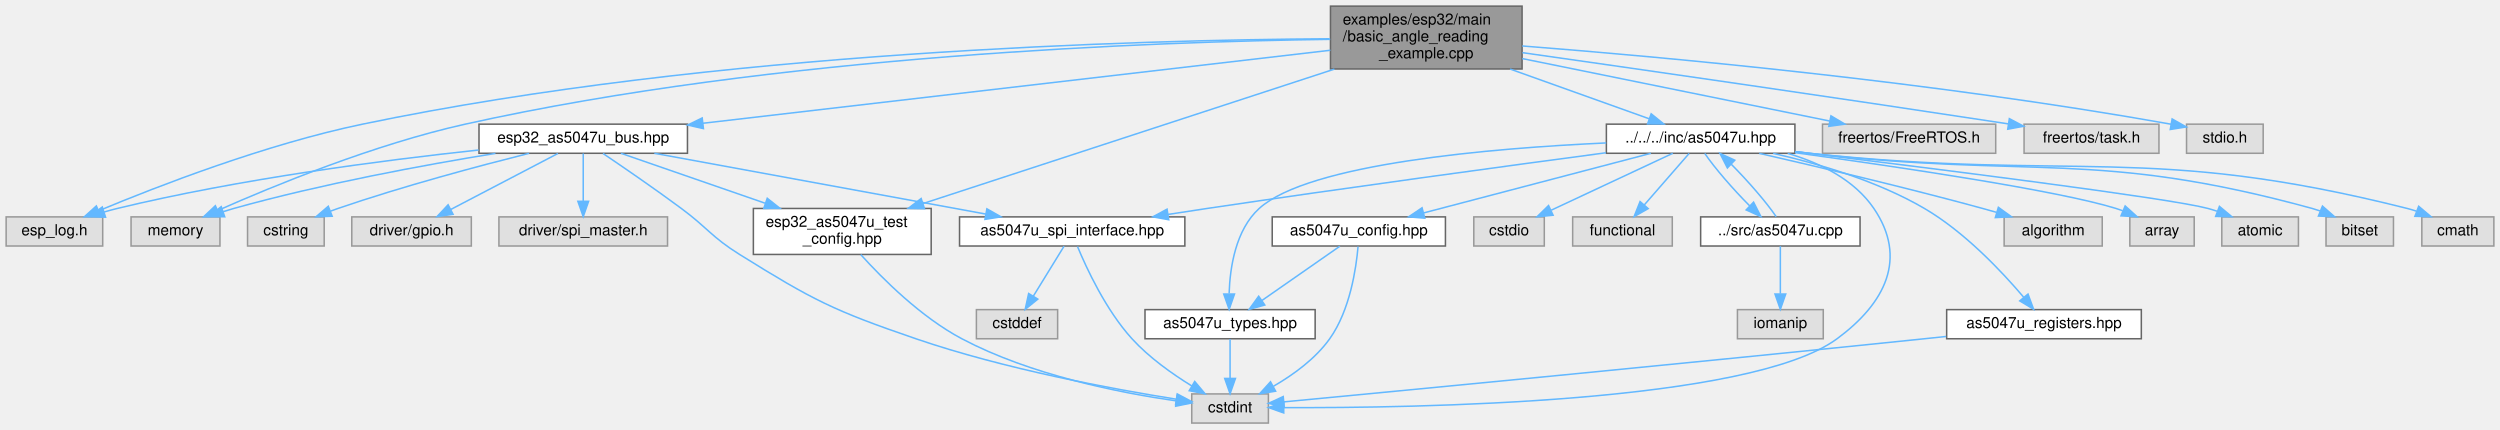
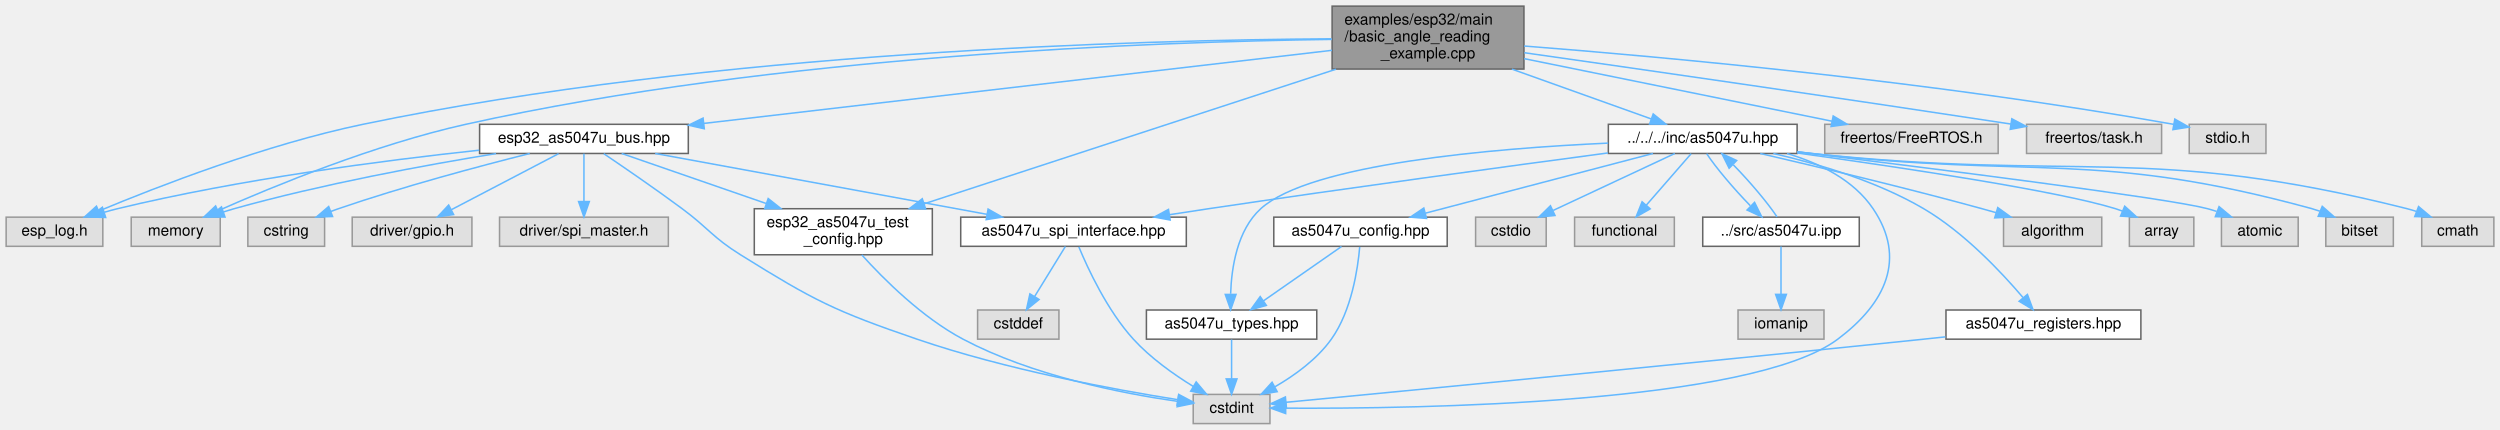
- <svg xmlns="http://www.w3.org/2000/svg" xmlns:xlink="http://www.w3.org/1999/xlink" width="1631pt" height="280pt" viewBox="0.00 0.00 1631.00 280.00">
+ <svg xmlns="http://www.w3.org/2000/svg" xmlns:xlink="http://www.w3.org/1999/xlink" width="1629pt" height="280pt" viewBox="0.00 0.00 1629.00 280.00">
  <g id="graph0" class="graph" transform="scale(1 1) rotate(0) translate(4 276)">
    <g id="Node000001" class="node">
      <g id="a_Node000001">
        <a xlink:title="Basic angle reading example with diagnostics.">
          <polygon fill="#999999" stroke="#666666" points="989,-272 864,-272 864,-231 989,-231 989,-272" />
          <text text-anchor="start" x="872" y="-260" font-family="Helvetica,sans-Serif" font-size="10.00">examples/esp32/main</text>
          <text text-anchor="start" x="872" y="-249" font-family="Helvetica,sans-Serif" font-size="10.00">/basic_angle_reading</text>
          <text text-anchor="middle" x="926.5" y="-238" font-family="Helvetica,sans-Serif" font-size="10.00">_example.cpp</text>
        </a>
      </g>
    </g>
    <g id="Node000002" class="node">
      <g id="a_Node000002">
        <a xlink:title=" ">
          <polygon fill="#e0e0e0" stroke="#999999" points="63,-134.5 0,-134.5 0,-115.5 63,-115.5 63,-134.5" />
          <text text-anchor="middle" x="31.5" y="-122.5" font-family="Helvetica,sans-Serif" font-size="10.00">esp_log.h</text>
        </a>
      </g>
    </g>
    <g id="edge1_Node000001_Node000002" class="edge">
      <g id="a_edge1_Node000001_Node000002">
        <a xlink:title=" ">
          <path fill="none" stroke="#63b8ff" d="M863.55,-250.71C740.8,-249.98 461.48,-242.67 232.5,-195 169.5,-181.89 99.05,-154.61 60.54,-138.56" />
          <polygon fill="#63b8ff" stroke="#63b8ff" points="61.58,-135.2 51.01,-134.55 58.86,-141.65 61.58,-135.2" />
        </a>
      </g>
    </g>
    <g id="Node000003" class="node">
      <g id="a_Node000003">
        <a xlink:title=" ">
          <polygon fill="#e0e0e0" stroke="#999999" points="1298,-195 1185,-195 1185,-176 1298,-176 1298,-195" />
          <text text-anchor="middle" x="1241.5" y="-183" font-family="Helvetica,sans-Serif" font-size="10.00">freertos/FreeRTOS.h</text>
        </a>
      </g>
    </g>
    <g id="edge2_Node000001_Node000003" class="edge">
      <g id="a_edge2_Node000001_Node000003">
        <a xlink:title=" ">
          <path fill="none" stroke="#63b8ff" d="M989.11,-237.78C1047.89,-225.84 1134.78,-208.18 1189.74,-197.02" />
          <polygon fill="#63b8ff" stroke="#63b8ff" points="1190.52,-200.43 1199.62,-195.01 1189.13,-193.57 1190.52,-200.43" />
        </a>
      </g>
    </g>
    <g id="Node000004" class="node">
      <g id="a_Node000004">
        <a xlink:title=" ">
          <polygon fill="#e0e0e0" stroke="#999999" points="1404.5,-195 1316.5,-195 1316.5,-176 1404.5,-176 1404.5,-195" />
          <text text-anchor="middle" x="1360.5" y="-183" font-family="Helvetica,sans-Serif" font-size="10.00">freertos/task.h</text>
        </a>
      </g>
    </g>
    <g id="edge3_Node000001_Node000004" class="edge">
      <g id="a_edge3_Node000001_Node000004">
        <a xlink:title=" ">
          <path fill="none" stroke="#63b8ff" d="M989.24,-241.64C1062.72,-231.21 1188.4,-213.16 1306.33,-195.16" />
          <polygon fill="#63b8ff" stroke="#63b8ff" points="1306.9,-198.61 1316.26,-193.64 1305.85,-191.7 1306.9,-198.61" />
        </a>
      </g>
    </g>
    <g id="Node000005" class="node">
      <g id="a_Node000005">
        <a xlink:title=" ">
          <polygon fill="#e0e0e0" stroke="#999999" points="139.5,-134.5 81.5,-134.5 81.5,-115.5 139.5,-115.5 139.5,-134.5" />
          <text text-anchor="middle" x="110.5" y="-122.5" font-family="Helvetica,sans-Serif" font-size="10.00">memory</text>
        </a>
      </g>
    </g>
    <g id="edge4_Node000001_Node000005" class="edge">
      <g id="a_edge4_Node000001_Node000005">
        <a xlink:title=" ">
          <path fill="none" stroke="#63b8ff" d="M863.83,-250.33C750.04,-248.83 502.45,-240.13 299.5,-195 240.28,-181.83 174.43,-154.77 138.19,-138.73" />
          <polygon fill="#63b8ff" stroke="#63b8ff" points="139.35,-135.41 128.79,-134.52 136.49,-141.8 139.35,-135.41" />
        </a>
      </g>
    </g>
    <g id="Node000006" class="node">
      <g id="a_Node000006">
        <a xlink:title=" ">
          <polygon fill="#e0e0e0" stroke="#999999" points="1472.5,-195 1422.5,-195 1422.5,-176 1472.5,-176 1472.5,-195" />
          <text text-anchor="middle" x="1447.5" y="-183" font-family="Helvetica,sans-Serif" font-size="10.00">stdio.h</text>
        </a>
      </g>
    </g>
    <g id="edge5_Node000001_Node000006" class="edge">
      <g id="a_edge5_Node000001_Node000006">
        <a xlink:title=" ">
          <path fill="none" stroke="#63b8ff" d="M989.15,-246.01C1080.34,-238.89 1255.01,-223.05 1412.46,-194.96" />
          <polygon fill="#63b8ff" stroke="#63b8ff" points="1413.11,-198.4 1422.33,-193.18 1411.87,-191.52 1413.11,-198.4" />
        </a>
      </g>
    </g>
    <g id="Node000007" class="node">
      <g id="a_Node000007">
-         <a xlink:href="as5047u_8hpp.html" target="_top" xlink:title="Driver for AMS AS5047U Magnetic Rotary Position Sensor (C++21).">
+         <a xlink:href="as5047u_8hpp.html" target="_top" xlink:title="Driver for AMS AS5047U Magnetic Rotary Position Sensor (C++21)">
          <polygon fill="white" stroke="#666666" points="1167,-195 1044,-195 1044,-176 1167,-176 1167,-195" />
          <text text-anchor="middle" x="1105.5" y="-183" font-family="Helvetica,sans-Serif" font-size="10.00">../../../inc/as5047u.hpp</text>
        </a>
      </g>
    </g>
    <g id="edge6_Node000001_Node000007" class="edge">
      <g id="a_edge6_Node000001_Node000007">
        <a xlink:title=" ">
          <path fill="none" stroke="#63b8ff" d="M981.18,-230.95C1010.77,-220.37 1046.37,-207.64 1071.88,-198.52" />
          <polygon fill="#63b8ff" stroke="#63b8ff" points="1073.23,-201.75 1081.47,-195.09 1070.88,-195.16 1073.23,-201.75" />
        </a>
      </g>
    </g>
    <g id="Node000023" class="node">
      <g id="a_Node000023">
        <a xlink:href="esp32__as5047u__bus_8hpp.html" target="_top" xlink:title="ESP32 SPI transport implementation for AS5047U driver (header-only)">
          <polygon fill="white" stroke="#666666" points="444.5,-195 308.5,-195 308.5,-176 444.5,-176 444.5,-195" />
          <text text-anchor="middle" x="376.5" y="-183" font-family="Helvetica,sans-Serif" font-size="10.00">esp32_as5047u_bus.hpp</text>
        </a>
      </g>
    </g>
    <g id="edge28_Node000001_Node000023" class="edge">
      <g id="a_edge28_Node000001_Node000023">
        <a xlink:title=" ">
          <path fill="none" stroke="#63b8ff" d="M863.94,-243.22C763.06,-231.48 564.65,-208.39 454.62,-195.59" />
          <polygon fill="#63b8ff" stroke="#63b8ff" points="454.92,-192.1 444.58,-194.42 454.11,-199.05 454.92,-192.1" />
        </a>
      </g>
    </g>
    <g id="Node000024" class="node">
      <g id="a_Node000024">
        <a xlink:href="esp32__as5047u__test__config_8hpp.html" target="_top" xlink:title="Hardware configuration for AS5047U driver on ESP32-C6.">
          <polygon fill="white" stroke="#666666" points="603.5,-140 487.5,-140 487.5,-110 603.5,-110 603.5,-140" />
          <text text-anchor="start" x="495.5" y="-128" font-family="Helvetica,sans-Serif" font-size="10.00">esp32_as5047u_test</text>
          <text text-anchor="middle" x="545.5" y="-117" font-family="Helvetica,sans-Serif" font-size="10.00">_config.hpp</text>
        </a>
      </g>
    </g>
    <g id="edge38_Node000001_Node000024" class="edge">
      <g id="a_edge38_Node000001_Node000024">
        <a xlink:title=" ">
          <path fill="none" stroke="#63b8ff" d="M866.55,-230.91C792.7,-206.78 668.4,-166.16 598.1,-143.19" />
          <polygon fill="#63b8ff" stroke="#63b8ff" points="599.14,-139.85 588.55,-140.07 596.96,-146.5 599.14,-139.85" />
        </a>
      </g>
    </g>
    <g id="Node000008" class="node">
      <g id="a_Node000008">
        <a xlink:href="as5047u__spi__interface_8hpp.html" target="_top" xlink:title="CRTP-based SPI bus interface for AS5047U driver.">
          <polygon fill="white" stroke="#666666" points="769,-134.5 622,-134.5 622,-115.5 769,-115.5 769,-134.5" />
          <text text-anchor="middle" x="695.5" y="-122.5" font-family="Helvetica,sans-Serif" font-size="10.00">as5047u_spi_interface.hpp</text>
        </a>
      </g>
    </g>
    <g id="edge7_Node000007_Node000008" class="edge">
      <g id="a_edge7_Node000007_Node000008">
        <a xlink:title=" ">
          <path fill="none" stroke="#63b8ff" d="M1043.72,-176.34C978.85,-167.69 873.93,-153.44 783.5,-140 775.25,-138.77 766.57,-137.44 758.02,-136.11" />
          <polygon fill="#63b8ff" stroke="#63b8ff" points="758.48,-132.64 748.06,-134.54 757.39,-139.55 758.48,-132.64" />
        </a>
      </g>
    </g>
    <g id="Node000010" class="node">
      <g id="a_Node000010">
        <a xlink:title=" ">
          <polygon fill="#e0e0e0" stroke="#999999" points="823.5,-19 773.5,-19 773.5,0 823.5,0 823.5,-19" />
          <text text-anchor="middle" x="798.5" y="-7" font-family="Helvetica,sans-Serif" font-size="10.00">cstdint</text>
        </a>
      </g>
    </g>
    <g id="edge17_Node000007_Node000010" class="edge">
      <g id="a_edge17_Node000007_Node000010">
        <a xlink:title=" ">
-           <path fill="none" stroke="#63b8ff" d="M1162.28,-175.95C1183.57,-169.68 1205.68,-158.82 1218.5,-140 1240.59,-107.55 1226.09,-78.3 1194.5,-55 1137.65,-13.06 919.47,-9.72 833.56,-10.08" />
-           <polygon fill="#63b8ff" stroke="#63b8ff" points="833.5,-6.58 823.52,-10.14 833.54,-13.58 833.5,-6.58" />
+           <path fill="none" stroke="#63b8ff" d="M1160.43,-175.96C1181.61,-169.69 1203.76,-158.83 1216.5,-140 1238.43,-107.58 1224.81,-78.48 1193.5,-55 1137.19,-12.77 919.81,-9.59 833.81,-10.03" />
+           <polygon fill="#63b8ff" stroke="#63b8ff" points="833.73,-6.54 823.76,-10.11 833.78,-13.54 833.73,-6.54" />
        </a>
      </g>
    </g>
    <g id="Node000011" class="node">
      <g id="a_Node000011">
        <a xlink:href="as5047u__registers_8hpp.html" target="_top" xlink:title="Register definitions for the AS5047U Rotary Position Sensor.">
-           <polygon fill="white" stroke="#666666" points="1393,-74 1266,-74 1266,-55 1393,-55 1393,-74" />
-           <text text-anchor="middle" x="1329.5" y="-62" font-family="Helvetica,sans-Serif" font-size="10.00">as5047u_registers.hpp</text>
+           <polygon fill="white" stroke="#666666" points="1391,-74 1264,-74 1264,-55 1391,-55 1391,-74" />
+           <text text-anchor="middle" x="1327.5" y="-62" font-family="Helvetica,sans-Serif" font-size="10.00">as5047u_registers.hpp</text>
        </a>
      </g>
    </g>
    <g id="edge10_Node000007_Node000011" class="edge">
      <g id="a_edge10_Node000007_Node000011">
        <a xlink:title=" ">
-           <path fill="none" stroke="#63b8ff" d="M1152.82,-175.95C1182.57,-169.19 1220.96,-157.86 1251.5,-140 1277.65,-124.71 1301.91,-98.98 1316.21,-82.13" />
-           <polygon fill="#63b8ff" stroke="#63b8ff" points="1319.07,-84.16 1322.74,-74.22 1313.68,-79.7 1319.07,-84.16" />
+           <path fill="none" stroke="#63b8ff" d="M1151.51,-175.99C1180.95,-169.2 1219.15,-157.82 1249.5,-140 1275.62,-124.65 1299.88,-98.95 1314.2,-82.11" />
+           <polygon fill="#63b8ff" stroke="#63b8ff" points="1317.06,-84.14 1320.74,-74.21 1311.66,-79.68 1317.06,-84.14" />
        </a>
      </g>
    </g>
    <g id="Node000012" class="node">
      <g id="a_Node000012">
        <a xlink:title=" ">
-           <polygon fill="#e0e0e0" stroke="#999999" points="1367.5,-134.5 1303.5,-134.5 1303.5,-115.5 1367.5,-115.5 1367.5,-134.5" />
-           <text text-anchor="middle" x="1335.5" y="-122.5" font-family="Helvetica,sans-Serif" font-size="10.00">algorithm</text>
+           <polygon fill="#e0e0e0" stroke="#999999" points="1365.5,-134.5 1301.5,-134.5 1301.5,-115.5 1365.5,-115.5 1365.5,-134.5" />
+           <text text-anchor="middle" x="1333.5" y="-122.5" font-family="Helvetica,sans-Serif" font-size="10.00">algorithm</text>
        </a>
      </g>
    </g>
    <g id="edge12_Node000007_Node000012" class="edge">
      <g id="a_edge12_Node000007_Node000012">
        <a xlink:title=" ">
-           <path fill="none" stroke="#63b8ff" d="M1143.72,-175.94C1181.06,-167.42 1239.4,-153.67 1289.5,-140 1292.46,-139.19 1295.53,-138.33 1298.6,-137.44" />
-           <polygon fill="#63b8ff" stroke="#63b8ff" points="1299.74,-140.75 1308.33,-134.55 1297.75,-134.04 1299.74,-140.75" />
+           <path fill="none" stroke="#63b8ff" d="M1142.95,-175.98C1179.86,-167.44 1237.78,-153.63 1287.5,-140 1290.46,-139.19 1293.53,-138.32 1296.6,-137.43" />
+           <polygon fill="#63b8ff" stroke="#63b8ff" points="1297.74,-140.74 1306.33,-134.54 1295.75,-134.03 1297.74,-140.74" />
        </a>
      </g>
    </g>
    <g id="Node000013" class="node">
      <g id="a_Node000013">
        <a xlink:title=" ">
-           <polygon fill="#e0e0e0" stroke="#999999" points="1427.5,-134.5 1385.5,-134.5 1385.5,-115.5 1427.5,-115.5 1427.5,-134.5" />
-           <text text-anchor="middle" x="1406.5" y="-122.5" font-family="Helvetica,sans-Serif" font-size="10.00">array</text>
+           <polygon fill="#e0e0e0" stroke="#999999" points="1425.5,-134.5 1383.5,-134.5 1383.5,-115.5 1425.5,-115.5 1425.5,-134.5" />
+           <text text-anchor="middle" x="1404.5" y="-122.5" font-family="Helvetica,sans-Serif" font-size="10.00">array</text>
        </a>
      </g>
    </g>
    <g id="edge13_Node000007_Node000013" class="edge">
      <g id="a_edge13_Node000007_Node000013">
        <a xlink:title=" ">
-           <path fill="none" stroke="#63b8ff" d="M1167.2,-176.37C1234.73,-167.11 1338.46,-151.75 1376.5,-140 1377.94,-139.55 1379.4,-139.05 1380.86,-138.51" />
-           <polygon fill="#63b8ff" stroke="#63b8ff" points="1382.46,-141.64 1390.32,-134.54 1379.74,-135.19 1382.46,-141.64" />
+           <path fill="none" stroke="#63b8ff" d="M1167.04,-176.3C1234.08,-167.02 1336.8,-151.67 1374.5,-140 1375.94,-139.55 1377.4,-139.05 1378.86,-138.51" />
+           <polygon fill="#63b8ff" stroke="#63b8ff" points="1380.46,-141.64 1388.32,-134.53 1377.74,-135.19 1380.46,-141.64" />
        </a>
      </g>
    </g>
    <g id="Node000014" class="node">
      <g id="a_Node000014">
        <a xlink:title=" ">
-           <polygon fill="#e0e0e0" stroke="#999999" points="1495.5,-134.5 1445.5,-134.5 1445.5,-115.5 1495.5,-115.5 1495.5,-134.5" />
-           <text text-anchor="middle" x="1470.5" y="-122.5" font-family="Helvetica,sans-Serif" font-size="10.00">atomic</text>
+           <polygon fill="#e0e0e0" stroke="#999999" points="1493.5,-134.5 1443.5,-134.5 1443.5,-115.5 1493.5,-115.5 1493.5,-134.5" />
+           <text text-anchor="middle" x="1468.5" y="-122.5" font-family="Helvetica,sans-Serif" font-size="10.00">atomic</text>
        </a>
      </g>
    </g>
    <g id="edge14_Node000007_Node000014" class="edge">
      <g id="a_edge14_Node000007_Node000014">
        <a xlink:title=" ">
-           <path fill="none" stroke="#63b8ff" d="M1167.19,-177.07C1255.76,-166.28 1411.12,-146.81 1436.5,-140 1438.44,-139.48 1440.42,-138.87 1442.4,-138.21" />
-           <polygon fill="#63b8ff" stroke="#63b8ff" points="1443.95,-141.37 1452.09,-134.59 1441.5,-134.81 1443.95,-141.37" />
+           <path fill="none" stroke="#63b8ff" d="M1167.18,-177.02C1255.28,-166.21 1409.31,-146.77 1434.5,-140 1436.44,-139.48 1438.42,-138.87 1440.4,-138.21" />
+           <polygon fill="#63b8ff" stroke="#63b8ff" points="1441.95,-141.37 1450.09,-134.58 1439.5,-134.81 1441.95,-141.37" />
        </a>
      </g>
    </g>
    <g id="Node000015" class="node">
      <g id="a_Node000015">
        <a xlink:title=" ">
-           <polygon fill="#e0e0e0" stroke="#999999" points="1557.5,-134.5 1513.5,-134.5 1513.5,-115.5 1557.5,-115.5 1557.5,-134.5" />
-           <text text-anchor="middle" x="1535.5" y="-122.5" font-family="Helvetica,sans-Serif" font-size="10.00">bitset</text>
+           <polygon fill="#e0e0e0" stroke="#999999" points="1555.5,-134.5 1511.5,-134.5 1511.5,-115.5 1555.5,-115.5 1555.5,-134.5" />
+           <text text-anchor="middle" x="1533.5" y="-122.5" font-family="Helvetica,sans-Serif" font-size="10.00">bitset</text>
        </a>
      </g>
    </g>
    <g id="edge15_Node000007_Node000015" class="edge">
      <g id="a_edge15_Node000007_Node000015">
        <a xlink:title=" ">
-           <path fill="none" stroke="#63b8ff" d="M1167.07,-177.09C1170.26,-176.72 1173.42,-176.35 1176.5,-176 1322.2,-159.28 1363.03,-178.66 1504.5,-140 1506.18,-139.54 1507.89,-139 1509.6,-138.4" />
-           <polygon fill="#63b8ff" stroke="#63b8ff" points="1511.17,-141.54 1519.13,-134.55 1508.54,-135.05 1511.17,-141.54" />
+           <path fill="none" stroke="#63b8ff" d="M1167.07,-177.09C1170.26,-176.72 1173.42,-176.35 1176.5,-176 1321.31,-159.34 1361.9,-178.47 1502.5,-140 1504.18,-139.54 1505.89,-139 1507.6,-138.4" />
+           <polygon fill="#63b8ff" stroke="#63b8ff" points="1509.17,-141.54 1517.13,-134.55 1506.54,-135.05 1509.17,-141.54" />
        </a>
      </g>
    </g>
    <g id="Node000016" class="node">
      <g id="a_Node000016">
        <a xlink:title=" ">
-           <polygon fill="#e0e0e0" stroke="#999999" points="1623,-134.5 1576,-134.5 1576,-115.5 1623,-115.5 1623,-134.5" />
-           <text text-anchor="middle" x="1599.5" y="-122.5" font-family="Helvetica,sans-Serif" font-size="10.00">cmath</text>
+           <polygon fill="#e0e0e0" stroke="#999999" points="1621,-134.5 1574,-134.5 1574,-115.5 1621,-115.5 1621,-134.5" />
+           <text text-anchor="middle" x="1597.5" y="-122.5" font-family="Helvetica,sans-Serif" font-size="10.00">cmath</text>
        </a>
      </g>
    </g>
    <g id="edge16_Node000007_Node000016" class="edge">
      <g id="a_edge16_Node000007_Node000016">
        <a xlink:title=" ">
-           <path fill="none" stroke="#63b8ff" d="M1167.06,-177.03C1170.25,-176.67 1173.41,-176.33 1176.5,-176 1349.6,-157.65 1397.7,-182.5 1566.5,-140 1568.45,-139.51 1570.43,-138.92 1572.4,-138.27" />
-           <polygon fill="#63b8ff" stroke="#63b8ff" points="1573.94,-141.43 1582.04,-134.59 1571.45,-134.88 1573.94,-141.43" />
+           <path fill="none" stroke="#63b8ff" d="M1167.06,-177.03C1170.25,-176.67 1173.41,-176.33 1176.5,-176 1348.72,-157.71 1396.57,-182.32 1564.5,-140 1566.45,-139.51 1568.43,-138.92 1570.4,-138.27" />
+           <polygon fill="#63b8ff" stroke="#63b8ff" points="1571.94,-141.42 1580.04,-134.59 1569.45,-134.88 1571.94,-141.42" />
        </a>
      </g>
    </g>
    <g id="Node000017" class="node">
      <g id="a_Node000017">
        <a xlink:title=" ">
          <polygon fill="#e0e0e0" stroke="#999999" points="1003.5,-134.5 957.5,-134.5 957.5,-115.5 1003.5,-115.5 1003.5,-134.5" />
          <text text-anchor="middle" x="980.5" y="-122.5" font-family="Helvetica,sans-Serif" font-size="10.00">cstdio</text>
        </a>
      </g>
    </g>
    <g id="edge18_Node000007_Node000017" class="edge">
      <g id="a_edge18_Node000007_Node000017">
        <a xlink:title=" ">
          <path fill="none" stroke="#63b8ff" d="M1087.32,-175.99C1066.49,-166.25 1032.13,-150.16 1008.02,-138.88" />
          <polygon fill="#63b8ff" stroke="#63b8ff" points="1009.24,-135.59 998.7,-134.52 1006.27,-141.93 1009.24,-135.59" />
        </a>
      </g>
    </g>
    <g id="Node000018" class="node">
      <g id="a_Node000018">
        <a xlink:title=" ">
          <polygon fill="#e0e0e0" stroke="#999999" points="1087,-134.5 1022,-134.5 1022,-115.5 1087,-115.5 1087,-134.5" />
          <text text-anchor="middle" x="1054.5" y="-122.5" font-family="Helvetica,sans-Serif" font-size="10.00">functional</text>
        </a>
      </g>
    </g>
    <g id="edge19_Node000007_Node000018" class="edge">
      <g id="a_edge19_Node000007_Node000018">
        <a xlink:title=" ">
          <path fill="none" stroke="#63b8ff" d="M1097.97,-175.87C1090.29,-167.05 1078.18,-153.16 1068.69,-142.27" />
          <polygon fill="#63b8ff" stroke="#63b8ff" points="1071.27,-139.91 1062.06,-134.67 1065.99,-144.51 1071.27,-139.91" />
        </a>
      </g>
    </g>
    <g id="Node000019" class="node">
      <g id="a_Node000019">
        <a xlink:href="as5047u__types_8hpp.html" target="_top" xlink:title="Type definitions for the AS5047U driver.">
          <polygon fill="white" stroke="#666666" points="854,-74 743,-74 743,-55 854,-55 854,-74" />
          <text text-anchor="middle" x="798.5" y="-62" font-family="Helvetica,sans-Serif" font-size="10.00">as5047u_types.hpp</text>
        </a>
      </g>
    </g>
    <g id="edge20_Node000007_Node000019" class="edge">
      <g id="a_edge20_Node000007_Node000019">
        <a xlink:title=" ">
          <path fill="none" stroke="#63b8ff" d="M1043.88,-182.75C969.34,-179.34 849.81,-169.33 817.5,-140 802.16,-126.08 798.44,-101.66 797.88,-84.58" />
          <polygon fill="#63b8ff" stroke="#63b8ff" points="801.38,-84.16 797.9,-74.16 794.38,-84.15 801.38,-84.16" />
        </a>
      </g>
    </g>
    <g id="Node000020" class="node">
      <g id="a_Node000020">
-         <a xlink:href="as5047u__config_8hpp.html" target="_top" xlink:title=" ">
+         <a xlink:href="as5047u__config_8hpp.html" target="_top" xlink:title="Compile-time configuration options for the AS5047U driver.">
          <polygon fill="white" stroke="#666666" points="939,-134.5 826,-134.5 826,-115.5 939,-115.5 939,-134.5" />
          <text text-anchor="middle" x="882.5" y="-122.5" font-family="Helvetica,sans-Serif" font-size="10.00">as5047u_config.hpp</text>
        </a>
      </g>
    </g>
    <g id="edge22_Node000007_Node000020" class="edge">
      <g id="a_edge22_Node000007_Node000020">
        <a xlink:title=" ">
          <path fill="none" stroke="#63b8ff" d="M1073.07,-175.99C1033.93,-165.73 968.01,-148.43 924.87,-137.12" />
          <polygon fill="#63b8ff" stroke="#63b8ff" points="925.53,-133.67 914.97,-134.52 923.75,-140.44 925.53,-133.67" />
        </a>
      </g>
    </g>
    <g id="Node000021" class="node">
      <g id="a_Node000021">
-         <a xlink:href="as5047u_8cpp.html" target="_top" xlink:title=" ">
-           <polygon fill="white" stroke="#666666" points="1209.5,-134.5 1105.5,-134.5 1105.5,-115.5 1209.5,-115.5 1209.5,-134.5" />
-           <text text-anchor="middle" x="1157.5" y="-122.5" font-family="Helvetica,sans-Serif" font-size="10.00">../src/as5047u.cpp</text>
+         <a xlink:href="as5047u_8ipp.html" target="_top" xlink:title="Template implementation of AS5047U driver methods.">
+           <polygon fill="white" stroke="#666666" points="1207.5,-134.5 1105.5,-134.5 1105.5,-115.5 1207.5,-115.5 1207.5,-134.5" />
+           <text text-anchor="middle" x="1156.5" y="-122.5" font-family="Helvetica,sans-Serif" font-size="10.00">../src/as5047u.ipp</text>
        </a>
      </g>
    </g>
    <g id="edge25_Node000007_Node000021" class="edge">
      <g id="a_edge25_Node000007_Node000021">
        <a xlink:title=" ">
-           <path fill="none" stroke="#63b8ff" d="M1108.22,-175.87C1114.26,-166.88 1126.58,-152.61 1137.55,-141.64" />
-           <polygon fill="#63b8ff" stroke="#63b8ff" points="1140.03,-144.11 1144.83,-134.67 1135.19,-139.05 1140.03,-144.11" />
+           <path fill="none" stroke="#63b8ff" d="M1108.07,-175.87C1113.91,-166.97 1125.8,-152.89 1136.51,-141.95" />
+           <polygon fill="#63b8ff" stroke="#63b8ff" points="1139.26,-144.15 1143.98,-134.67 1134.38,-139.14 1139.26,-144.15" />
        </a>
      </g>
    </g>
    <g id="Node000009" class="node">
      <g id="a_Node000009">
        <a xlink:title=" ">
          <polygon fill="#e0e0e0" stroke="#999999" points="686,-74 633,-74 633,-55 686,-55 686,-74" />
          <text text-anchor="middle" x="659.5" y="-62" font-family="Helvetica,sans-Serif" font-size="10.00">cstddef</text>
        </a>
      </g>
    </g>
    <g id="edge8_Node000008_Node000009" class="edge">
      <g id="a_edge8_Node000008_Node000009">
        <a xlink:title=" ">
          <path fill="none" stroke="#63b8ff" d="M690.19,-115.37C684.92,-106.81 676.71,-93.47 670.11,-82.74" />
          <polygon fill="#63b8ff" stroke="#63b8ff" points="673.06,-80.85 664.83,-74.17 667.09,-84.52 673.06,-80.85" />
        </a>
      </g>
    </g>
    <g id="edge9_Node000008_Node000010" class="edge">
      <g id="a_edge9_Node000008_Node000010">
        <a xlink:title=" ">
          <path fill="none" stroke="#63b8ff" d="M698.97,-115.14C704.76,-101.17 717.45,-73.72 734.5,-55 745.65,-42.76 760.75,-32.06 773.49,-24.22" />
          <polygon fill="#63b8ff" stroke="#63b8ff" points="775.43,-27.14 782.25,-19.04 771.86,-21.12 775.43,-27.14" />
        </a>
      </g>
    </g>
    <g id="edge11_Node000011_Node000010" class="edge">
      <g id="a_edge11_Node000011_Node000010">
        <a xlink:title=" ">
-           <path fill="none" stroke="#63b8ff" d="M1265.66,-56.49C1260.87,-55.98 1256.11,-55.48 1251.5,-55 1095.72,-38.86 909.66,-21.04 833.55,-13.82" />
-           <polygon fill="#63b8ff" stroke="#63b8ff" points="833.84,-10.33 823.55,-12.87 833.18,-17.3 833.84,-10.33" />
+           <path fill="none" stroke="#63b8ff" d="M1263.65,-56.49C1258.87,-55.98 1254.11,-55.48 1249.5,-55 1094.78,-38.94 910.06,-21.14 833.94,-13.87" />
+           <polygon fill="#63b8ff" stroke="#63b8ff" points="834.23,-10.38 823.94,-12.92 833.56,-17.35 834.23,-10.38" />
        </a>
      </g>
    </g>
    <g id="edge21_Node000019_Node000010" class="edge">
      <g id="a_edge21_Node000019_Node000010">
        <a xlink:title=" ">
          <path fill="none" stroke="#63b8ff" d="M798.5,-54.75C798.5,-47.8 798.5,-37.85 798.5,-29.13" />
          <polygon fill="#63b8ff" stroke="#63b8ff" points="802,-29.09 798.5,-19.09 795,-29.09 802,-29.09" />
        </a>
      </g>
    </g>
    <g id="edge23_Node000020_Node000010" class="edge">
      <g id="a_edge23_Node000020_Node000010">
        <a xlink:title=" ">
          <path fill="none" stroke="#63b8ff" d="M881.99,-115.11C880.78,-101.11 876.78,-73.61 863.5,-55 854.17,-41.92 839.71,-31.47 826.8,-24" />
          <polygon fill="#63b8ff" stroke="#63b8ff" points="828.22,-20.79 817.77,-19.08 824.88,-26.94 828.22,-20.79" />
        </a>
      </g>
    </g>
    <g id="edge24_Node000020_Node000019" class="edge">
      <g id="a_edge24_Node000020_Node000019">
        <a xlink:title=" ">
          <path fill="none" stroke="#63b8ff" d="M870.11,-115.37C856.71,-106.04 835.12,-91.01 819.15,-79.88" />
          <polygon fill="#63b8ff" stroke="#63b8ff" points="821.15,-77.01 810.95,-74.17 817.15,-82.75 821.15,-77.01" />
        </a>
      </g>
    </g>
    <g id="edge26_Node000021_Node000007" class="edge">
      <g id="a_edge26_Node000021_Node000007">
        <a xlink:title=" ">
-           <path fill="none" stroke="#63b8ff" d="M1154.76,-134.67C1148.7,-143.67 1136.37,-157.94 1125.41,-168.91" />
-           <polygon fill="#63b8ff" stroke="#63b8ff" points="1122.94,-166.43 1118.13,-175.87 1127.77,-171.49 1122.94,-166.43" />
+           <path fill="none" stroke="#63b8ff" d="M1153.91,-134.67C1148.06,-143.58 1136.15,-157.67 1125.45,-168.59" />
+           <polygon fill="#63b8ff" stroke="#63b8ff" points="1122.7,-166.38 1117.98,-175.87 1127.59,-171.4 1122.7,-166.38" />
        </a>
      </g>
    </g>
    <g id="Node000022" class="node">
      <g id="a_Node000022">
        <a xlink:title=" ">
-           <polygon fill="#e0e0e0" stroke="#999999" points="1185.5,-74 1129.5,-74 1129.5,-55 1185.5,-55 1185.5,-74" />
-           <text text-anchor="middle" x="1157.5" y="-62" font-family="Helvetica,sans-Serif" font-size="10.00">iomanip</text>
+           <polygon fill="#e0e0e0" stroke="#999999" points="1184.5,-74 1128.5,-74 1128.5,-55 1184.5,-55 1184.5,-74" />
+           <text text-anchor="middle" x="1156.5" y="-62" font-family="Helvetica,sans-Serif" font-size="10.00">iomanip</text>
        </a>
      </g>
    </g>
    <g id="edge27_Node000021_Node000022" class="edge">
      <g id="a_edge27_Node000021_Node000022">
        <a xlink:title=" ">
-           <path fill="none" stroke="#63b8ff" d="M1157.5,-115.37C1157.5,-107.25 1157.5,-94.81 1157.5,-84.39" />
-           <polygon fill="#63b8ff" stroke="#63b8ff" points="1161,-84.17 1157.5,-74.17 1154,-84.17 1161,-84.17" />
+           <path fill="none" stroke="#63b8ff" d="M1156.5,-115.37C1156.5,-107.25 1156.5,-94.81 1156.5,-84.39" />
+           <polygon fill="#63b8ff" stroke="#63b8ff" points="1160,-84.17 1156.5,-74.17 1153,-84.17 1160,-84.17" />
        </a>
      </g>
    </g>
    <g id="edge34_Node000023_Node000002" class="edge">
      <g id="a_edge34_Node000023_Node000002">
        <a xlink:title=" ">
          <path fill="none" stroke="#63b8ff" d="M308.2,-178.13C246.14,-171.49 152.34,-159.3 72.5,-140 69.69,-139.32 66.8,-138.53 63.92,-137.68" />
          <polygon fill="#63b8ff" stroke="#63b8ff" points="64.86,-134.3 54.27,-134.6 62.73,-140.97 64.86,-134.3" />
        </a>
      </g>
    </g>
    <g id="edge37_Node000023_Node000005" class="edge">
      <g id="a_edge37_Node000023_Node000005">
        <a xlink:title=" ">
          <path fill="none" stroke="#63b8ff" d="M319.22,-175.93C272.75,-168.36 205.79,-156.03 148.5,-140 146.21,-139.36 143.87,-138.65 141.53,-137.89" />
          <polygon fill="#63b8ff" stroke="#63b8ff" points="142.6,-134.56 132.01,-134.6 140.32,-141.17 142.6,-134.56" />
        </a>
      </g>
    </g>
    <g id="edge29_Node000023_Node000008" class="edge">
      <g id="a_edge29_Node000023_Node000008">
        <a xlink:title=" ">
          <path fill="none" stroke="#63b8ff" d="M422.89,-175.99C480.18,-165.49 577.58,-147.62 639.13,-136.34" />
          <polygon fill="#63b8ff" stroke="#63b8ff" points="639.85,-139.76 649.06,-134.52 638.59,-132.88 639.85,-139.76" />
        </a>
      </g>
    </g>
    <g id="edge35_Node000023_Node000010" class="edge">
      <g id="a_edge35_Node000023_Node000010">
        <a xlink:title=" ">
          <path fill="none" stroke="#63b8ff" d="M389.41,-175.86C402.45,-167.05 423.11,-152.9 440.5,-140 457.79,-127.19 460.24,-121.38 478.5,-110 526.59,-80.04 539.9,-73.36 593.5,-55 651.5,-35.14 721.87,-22.15 763.26,-15.59" />
          <polygon fill="#63b8ff" stroke="#63b8ff" points="764.03,-19.01 773.38,-14.02 762.96,-12.1 764.03,-19.01" />
        </a>
      </g>
    </g>
    <g id="edge30_Node000023_Node000024" class="edge">
      <g id="a_edge30_Node000023_Node000024">
        <a xlink:title=" ">
          <path fill="none" stroke="#63b8ff" d="M401.07,-175.99C425.61,-167.5 464.03,-154.2 495.08,-143.45" />
          <polygon fill="#63b8ff" stroke="#63b8ff" points="496.56,-146.64 504.87,-140.06 494.28,-140.03 496.56,-146.64" />
        </a>
      </g>
    </g>
    <g id="Node000025" class="node">
      <g id="a_Node000025">
        <a xlink:title=" ">
          <polygon fill="#e0e0e0" stroke="#999999" points="303.5,-134.5 225.5,-134.5 225.5,-115.5 303.5,-115.5 303.5,-134.5" />
          <text text-anchor="middle" x="264.5" y="-122.5" font-family="Helvetica,sans-Serif" font-size="10.00">driver/gpio.h</text>
        </a>
      </g>
    </g>
    <g id="edge32_Node000023_Node000025" class="edge">
      <g id="a_edge32_Node000023_Node000025">
        <a xlink:title=" ">
          <path fill="none" stroke="#63b8ff" d="M359.97,-175.87C341.53,-166.23 311.46,-150.53 289.99,-139.31" />
          <polygon fill="#63b8ff" stroke="#63b8ff" points="291.58,-136.19 281.09,-134.67 288.34,-142.4 291.58,-136.19" />
        </a>
      </g>
    </g>
    <g id="Node000026" class="node">
      <g id="a_Node000026">
        <a xlink:title=" ">
          <polygon fill="#e0e0e0" stroke="#999999" points="431.5,-134.5 321.5,-134.5 321.5,-115.5 431.5,-115.5 431.5,-134.5" />
          <text text-anchor="middle" x="376.5" y="-122.5" font-family="Helvetica,sans-Serif" font-size="10.00">driver/spi_master.h</text>
        </a>
      </g>
    </g>
    <g id="edge33_Node000023_Node000026" class="edge">
      <g id="a_edge33_Node000023_Node000026">
        <a xlink:title=" ">
          <path fill="none" stroke="#63b8ff" d="M376.5,-175.87C376.5,-167.75 376.5,-155.31 376.5,-144.89" />
          <polygon fill="#63b8ff" stroke="#63b8ff" points="380,-144.67 376.5,-134.67 373,-144.67 380,-144.67" />
        </a>
      </g>
    </g>
    <g id="Node000027" class="node">
      <g id="a_Node000027">
        <a xlink:title=" ">
          <polygon fill="#e0e0e0" stroke="#999999" points="207.5,-134.5 157.5,-134.5 157.5,-115.5 207.5,-115.5 207.5,-134.5" />
          <text text-anchor="middle" x="182.5" y="-122.5" font-family="Helvetica,sans-Serif" font-size="10.00">cstring</text>
        </a>
      </g>
    </g>
    <g id="edge36_Node000023_Node000027" class="edge">
      <g id="a_edge36_Node000023_Node000027">
        <a xlink:title=" ">
          <path fill="none" stroke="#63b8ff" d="M341.17,-175.97C308.5,-167.77 258.76,-154.52 216.5,-140 214.88,-139.44 213.23,-138.85 211.57,-138.23" />
          <polygon fill="#63b8ff" stroke="#63b8ff" points="212.71,-134.92 202.12,-134.55 210.17,-141.44 212.71,-134.92" />
        </a>
      </g>
    </g>
    <g id="edge31_Node000024_Node000010" class="edge">
      <g id="a_edge31_Node000024_Node000010">
        <a xlink:title=" ">
          <path fill="none" stroke="#63b8ff" d="M557.55,-109.9C571.75,-94.18 596.81,-69.12 623.5,-55 668.39,-31.25 726.55,-19.74 763.21,-14.49" />
          <polygon fill="#63b8ff" stroke="#63b8ff" points="763.96,-17.92 773.4,-13.11 763.02,-10.98 763.96,-17.92" />
        </a>
      </g>
    </g>
  </g>
</svg>
